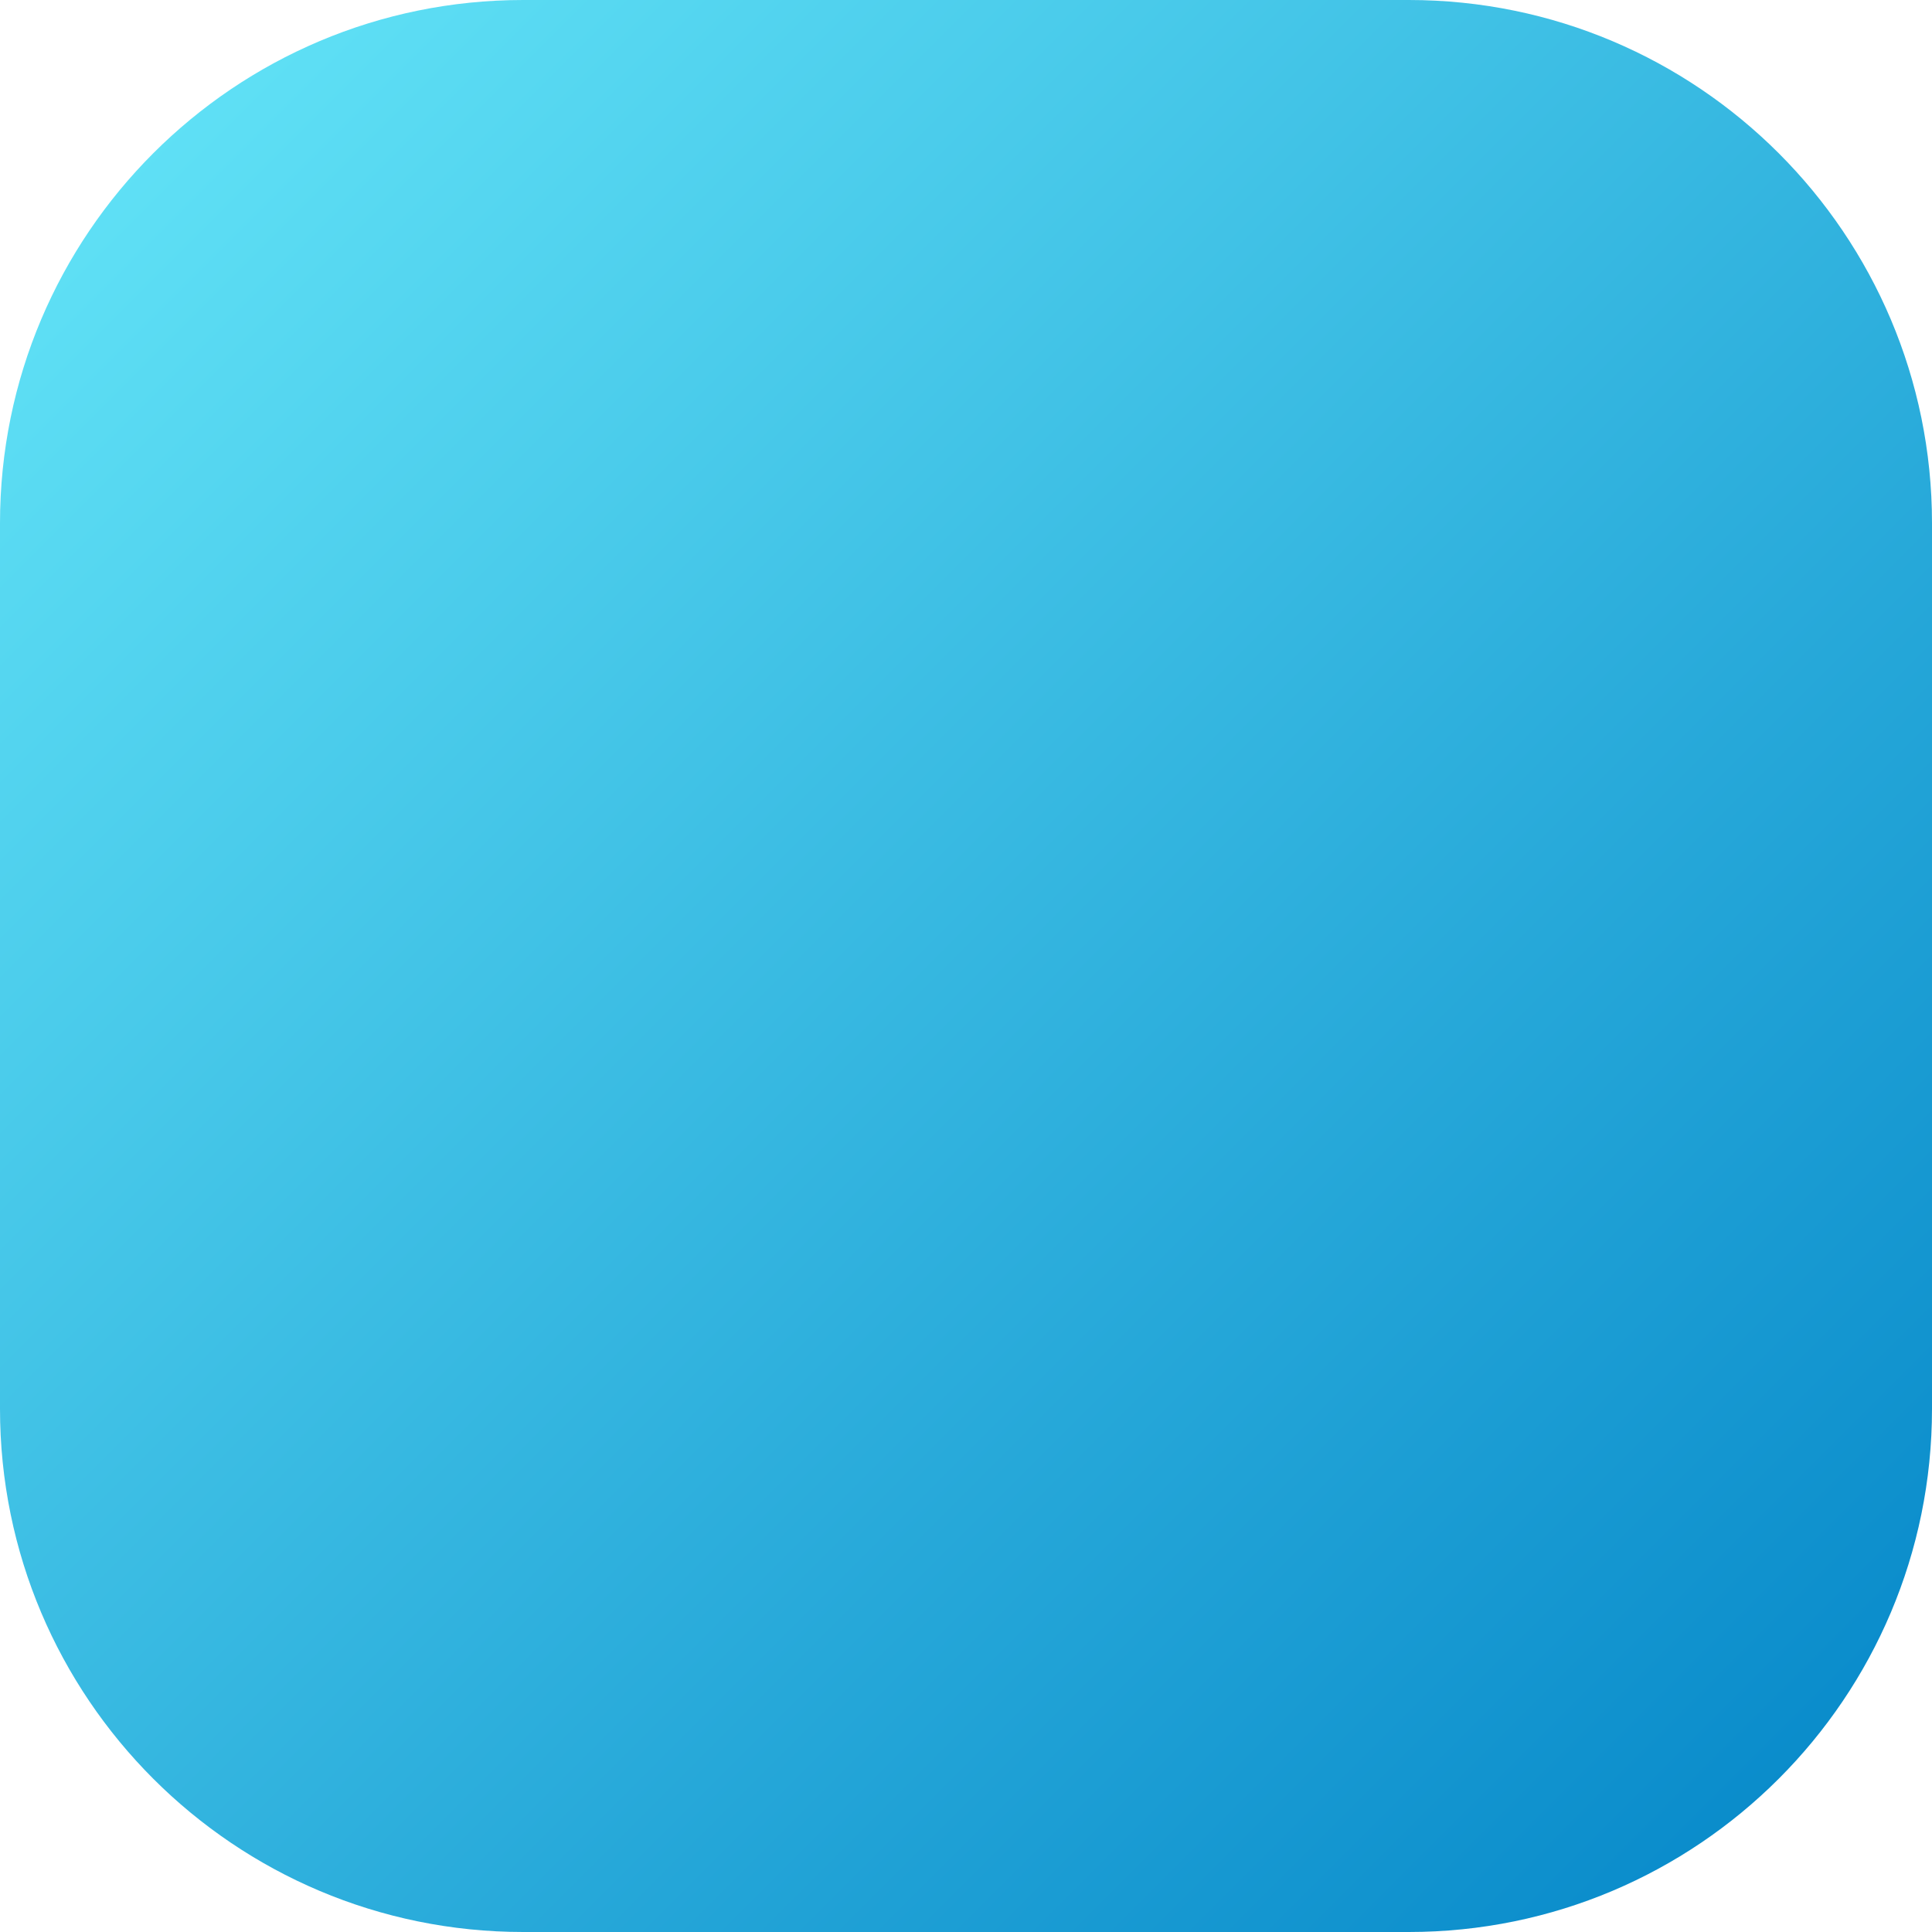
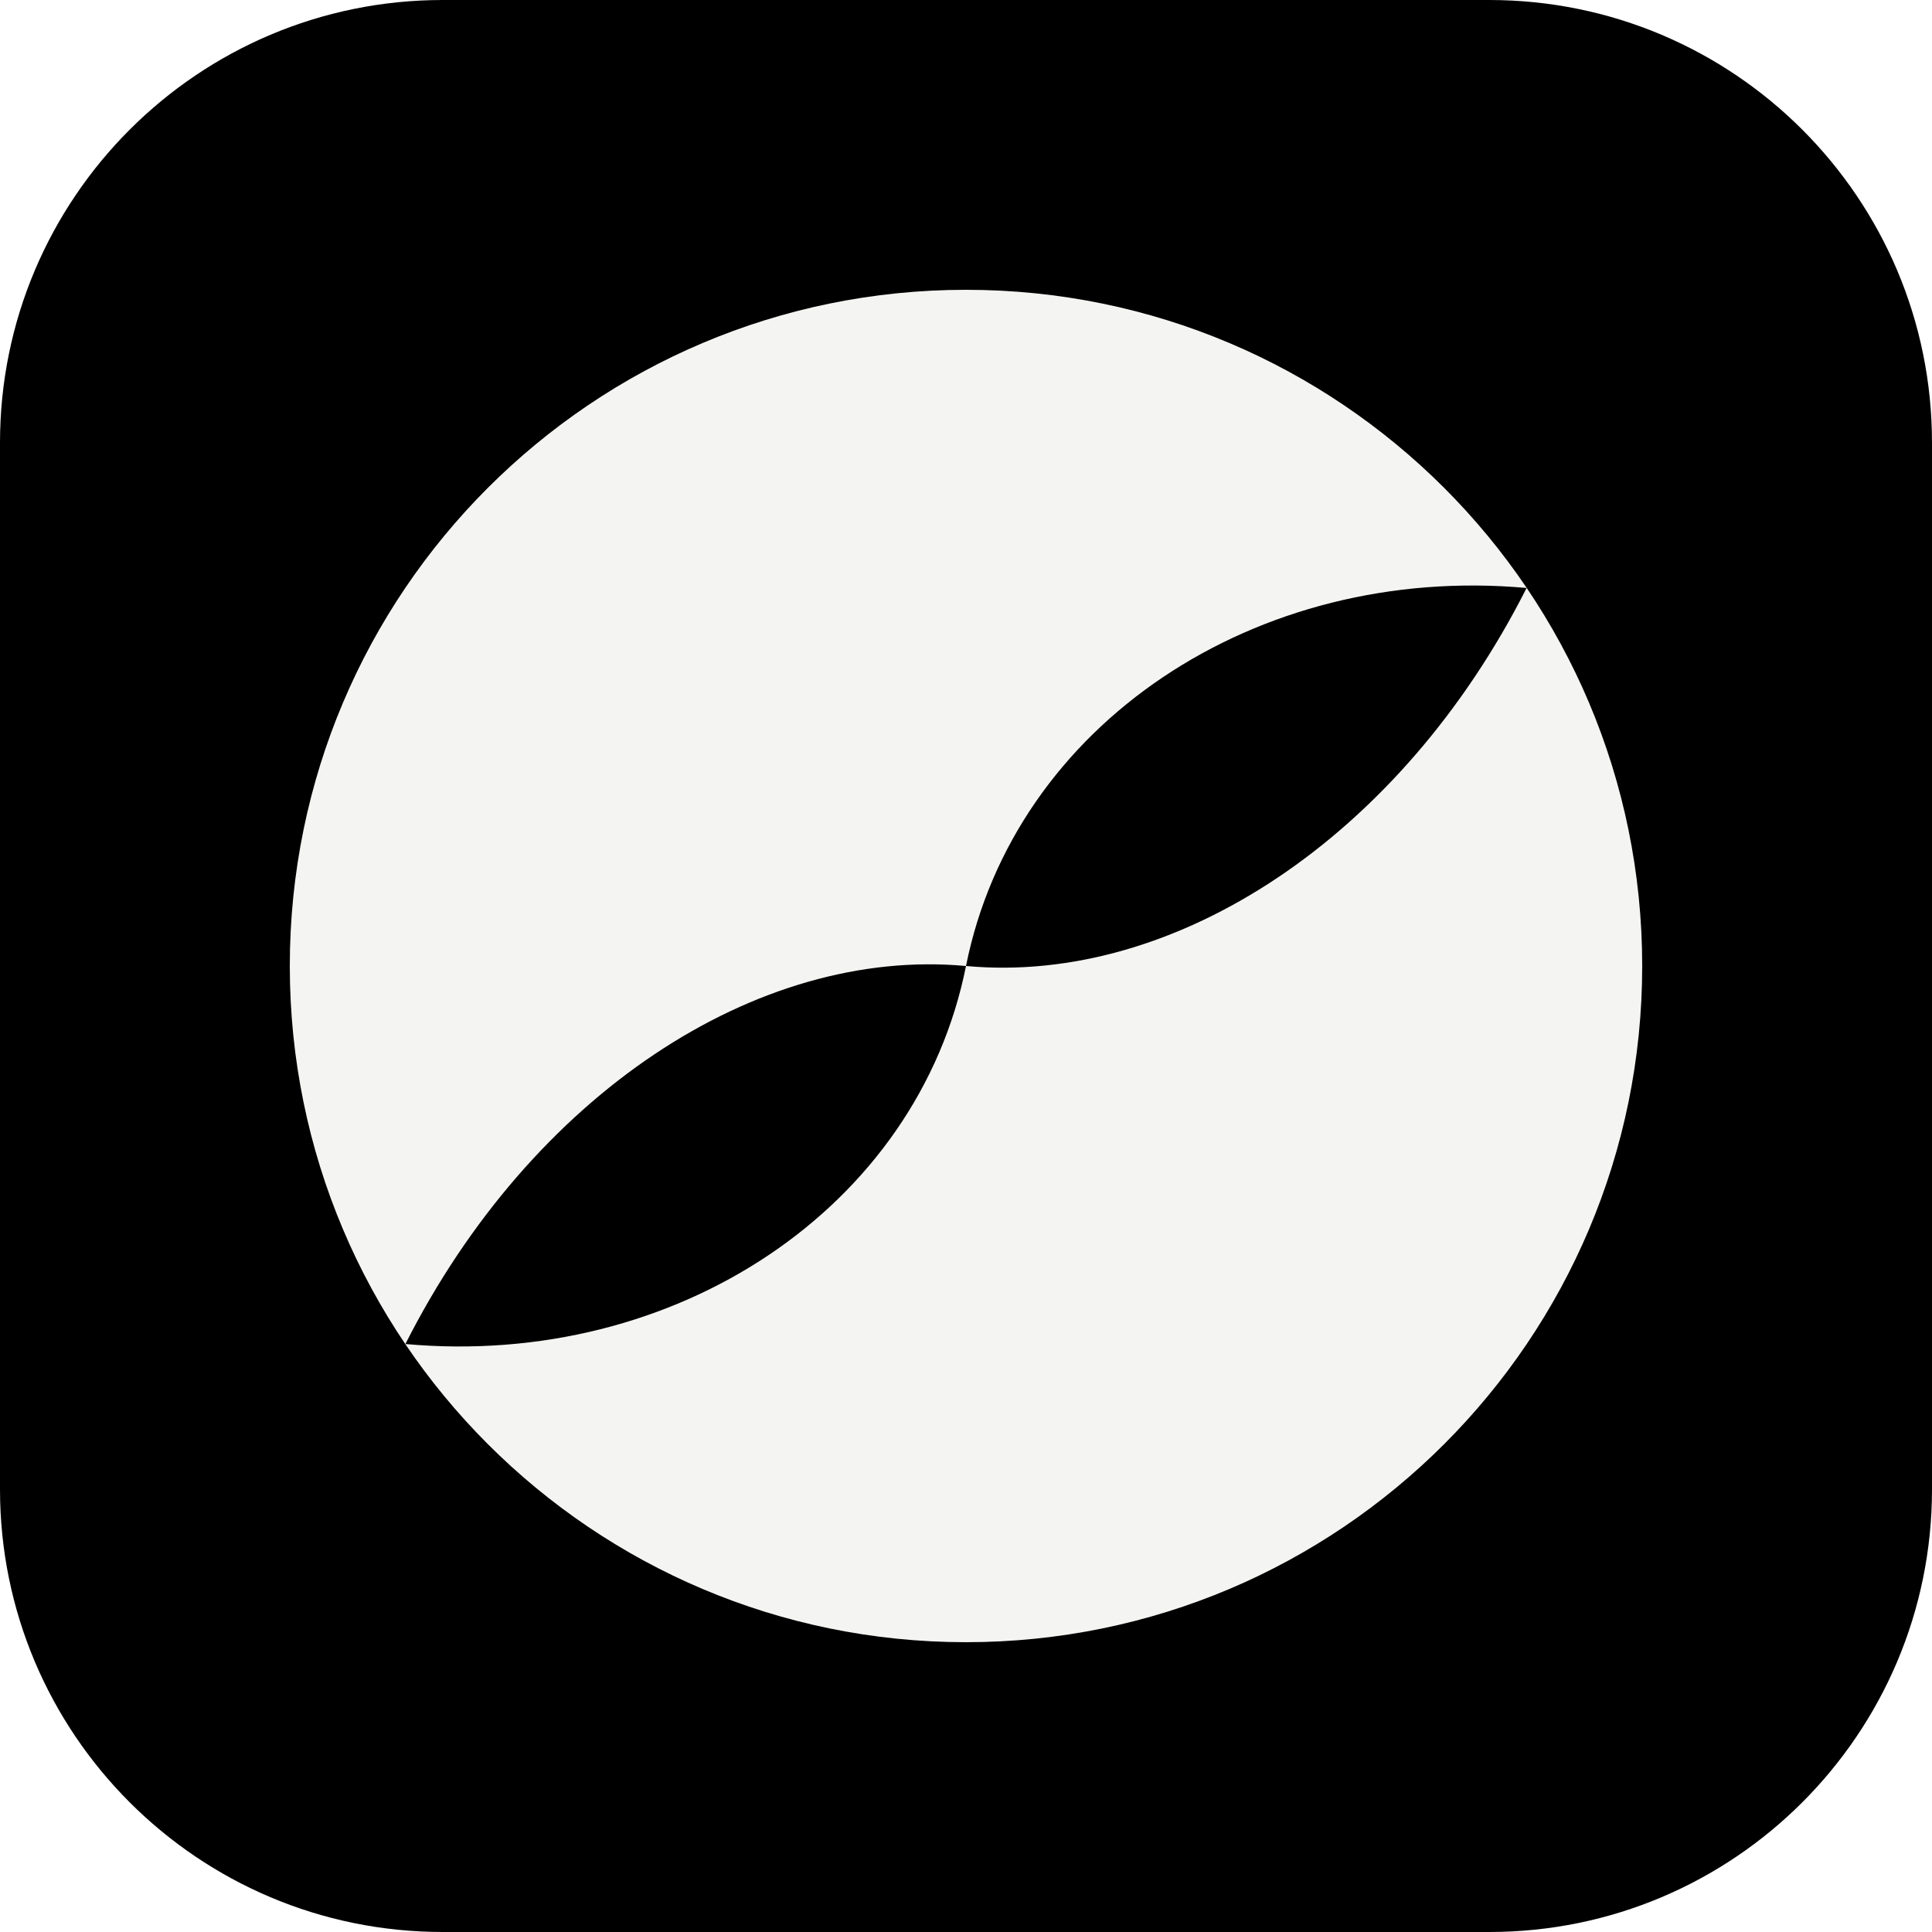
- <svg xmlns="http://www.w3.org/2000/svg" viewBox="0 0 24 24">
-   <defs>
-     <linearGradient id="g" x1="0" y1="0" x2="1" y2="1">
-       <stop offset="0" stop-color="#67e8f9" />
-       <stop offset="1" stop-color="#0284c7" />
-     </linearGradient>
-   </defs>
-   <rect width="24" height="24" rx="6.5" fill="url(#g)" />
+ <svg xmlns="http://www.w3.org/2000/svg" viewBox="0 0 48 48">
+   <rect width="48" height="48" rx="11" fill="#000" />
+   <path fill="#f4f4f2" fill-rule="evenodd" transform="translate(24 24) scale(.8) translate(-24 -24)" d="M24 3a21 21 0 1 0 0 42a21 21 0 1 0 0-42ZM24 24C25.5 16.5 33 11.5 41.41 12.26C37.5 20 30.5 24.6 24 24ZM24 24C22.5 31.5 15 36.5 6.59 35.74C10.5 28 17.5 23.4 24 24Z" />
</svg>
